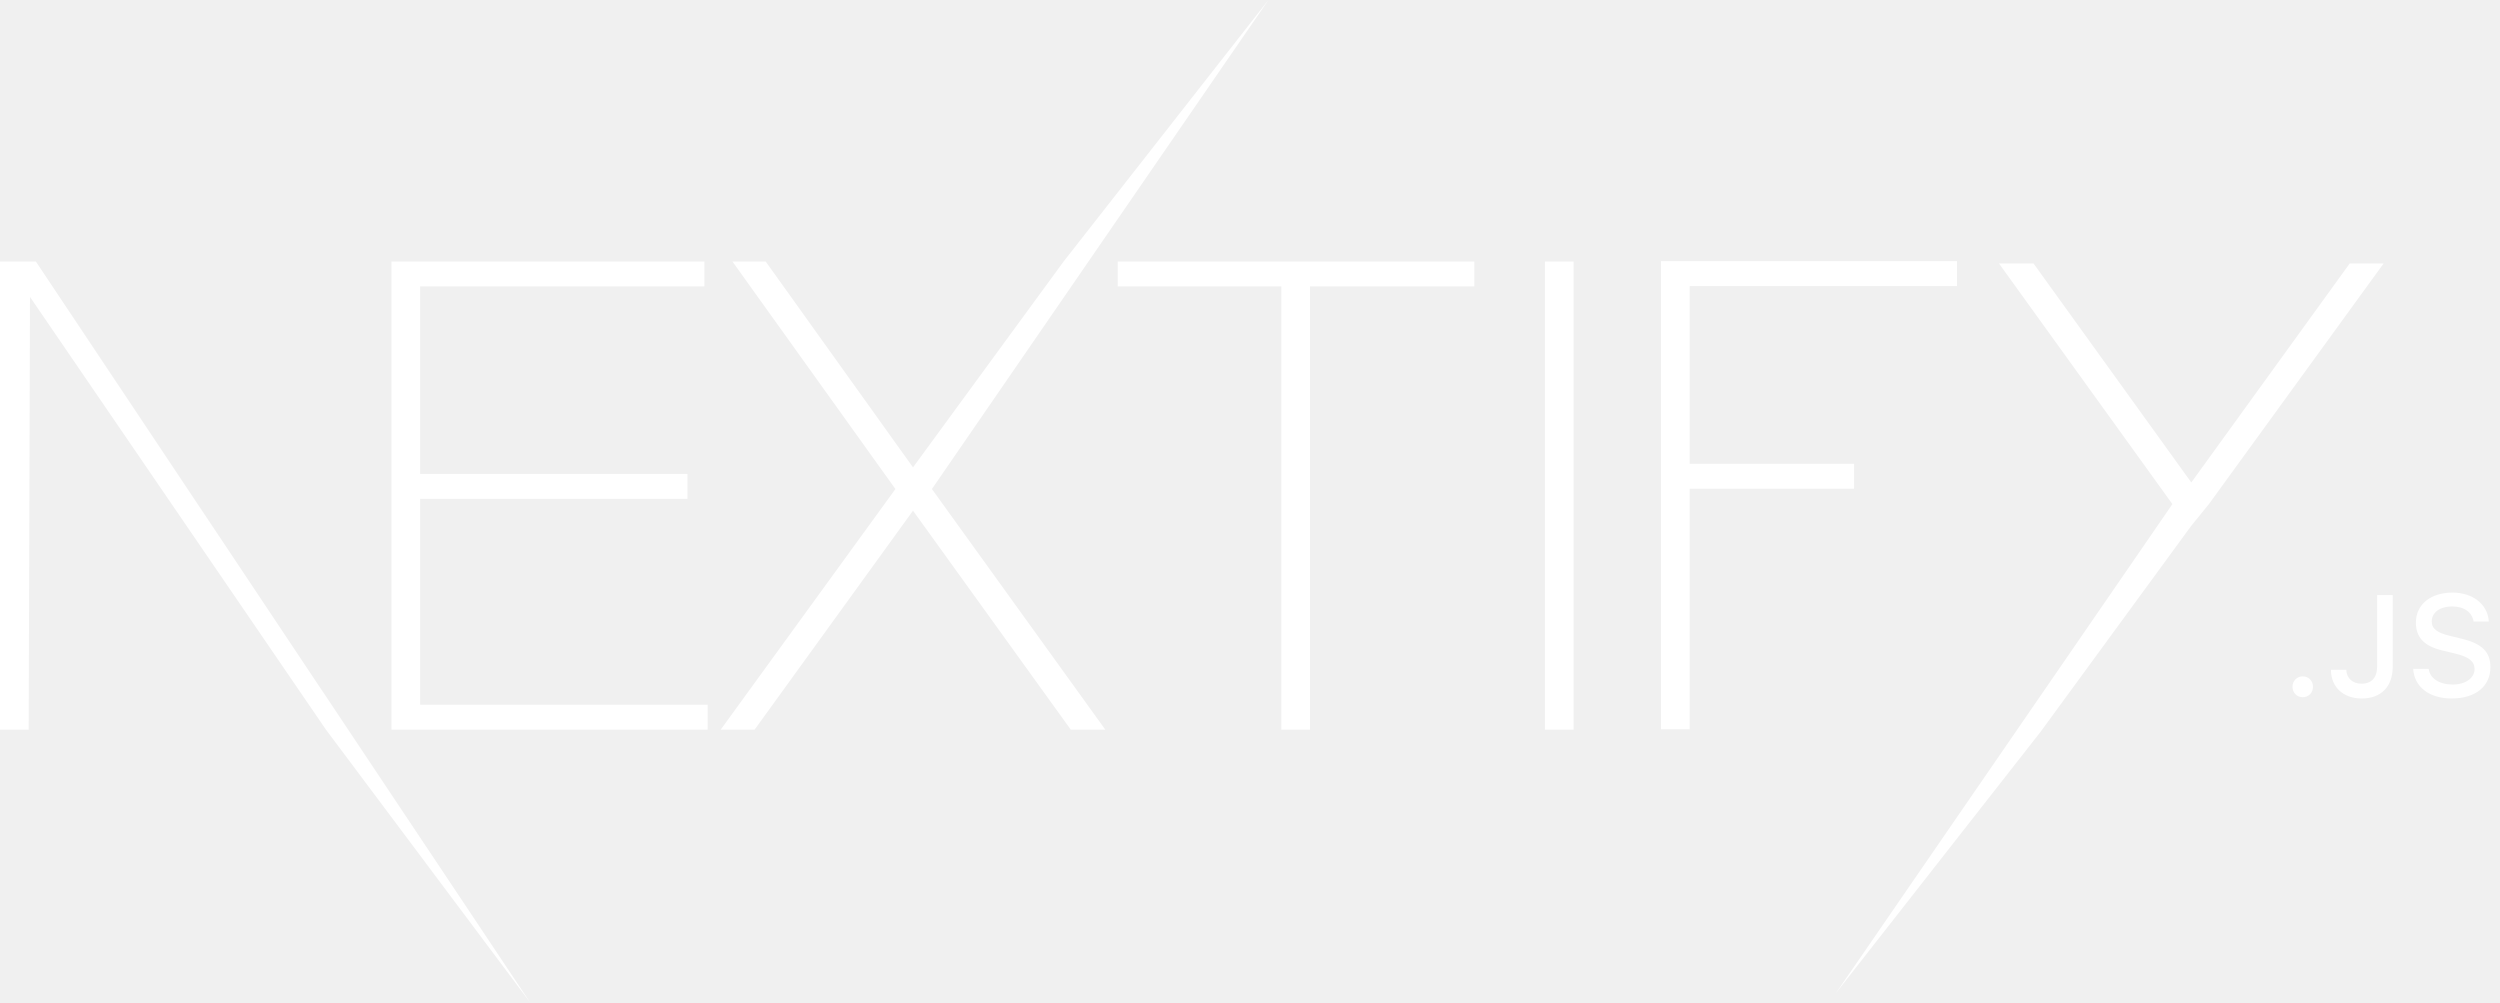
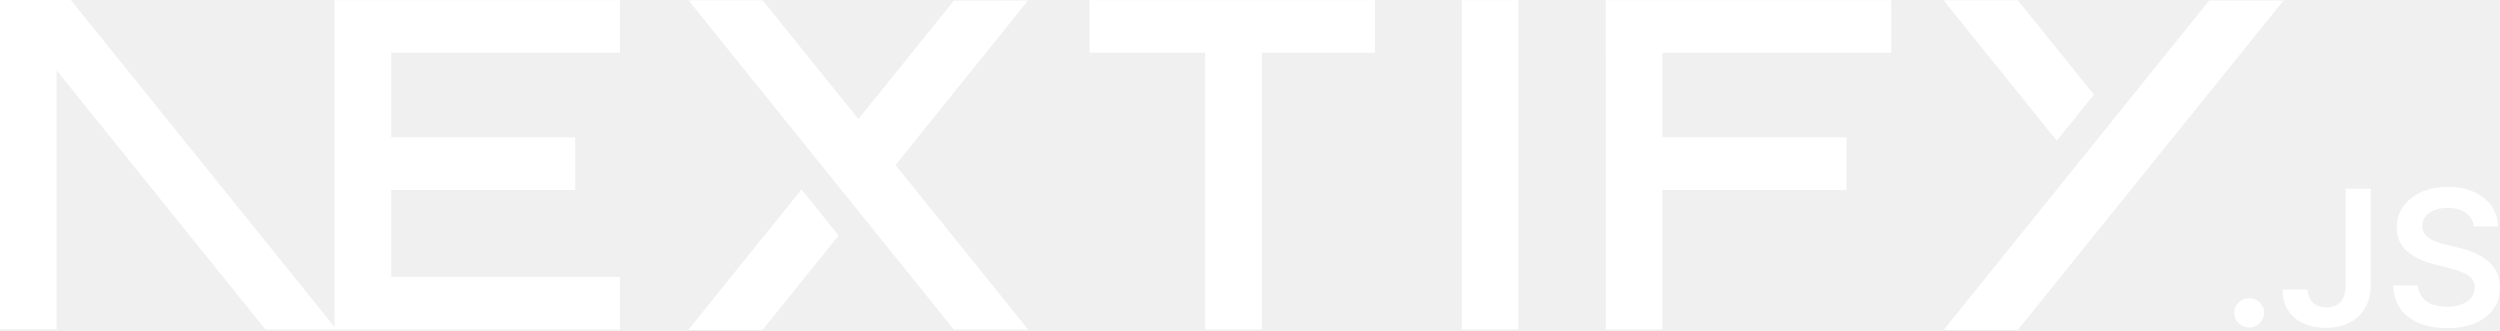
- <svg xmlns="http://www.w3.org/2000/svg" width="187" height="75" viewBox="0 0 187 75" fill="none">
-   <path d="M2.682 19.561L39.665 75L24.381 54.578L2.243 22.209L2.145 54.578H0V19.561H2.682ZM152.109 19.708L163.909 36.089L175.758 19.708H178.294L165.226 37.707L163.909 39.326L152.645 54.726L137.324 74.286L162.495 37.707L149.524 19.708H152.109ZM52.689 19.561V21.425H31.428V35.451H51.421V37.315H31.428V52.714H52.932V54.578H29.282V19.561H52.689ZM94.879 0L69.707 36.579L82.678 54.578H80.094L68.293 38.198L56.444 54.578H53.908L66.977 36.579L54.786 19.561H57.273L68.293 34.96L79.558 19.561L94.879 0ZM110.278 19.561V21.425H97.99V54.577H95.844V21.425H83.606L83.605 19.561H110.278ZM117.707 19.561V54.577H115.561V19.561H117.707ZM146.382 19.534V21.398L126.389 21.397V34.693L138.682 34.694V36.558L126.389 36.557L126.389 54.551H124.243V19.534H146.382ZM178.977 44.51V49.854C178.977 51.372 178.101 52.247 176.65 52.247C175.288 52.247 174.354 51.398 174.354 50.1H175.502C175.518 50.723 175.972 51.141 176.64 51.141C177.386 51.141 177.809 50.692 177.809 49.849V44.51H178.977ZM183.449 44.326C184.978 44.326 186.096 45.221 186.163 46.493H185.025C184.916 45.797 184.311 45.362 183.434 45.362C182.509 45.362 181.894 45.807 181.894 46.488C181.894 47.027 182.291 47.336 183.272 47.566L184.102 47.77C185.646 48.132 186.283 48.76 186.283 49.896C186.283 51.34 185.165 52.247 183.381 52.247C181.712 52.247 180.589 51.382 180.506 50.032L181.665 50.032C181.764 50.749 182.463 51.204 183.471 51.204C184.409 51.204 185.098 50.717 185.098 50.048C185.098 49.472 184.66 49.126 183.663 48.891L182.692 48.656C181.331 48.337 180.709 47.676 180.709 46.567C180.709 45.221 181.805 44.326 183.449 44.326ZM172.245 50.592C172.689 50.592 173.012 50.932 173.012 51.372C173.012 51.812 172.689 52.152 172.245 52.152C171.806 52.152 171.478 51.812 171.478 51.372C171.478 50.932 171.806 50.592 172.245 50.592Z" fill="white" />
+ <svg xmlns="http://www.w3.org/2000/svg" width="242" height="32" viewBox="0 0 242 32" fill="none">
+   <path d="M105.468 0.013H133.103V5.105H122.14V31.894H116.659V5.105H105.468V0.013Z" fill="white" />
+   <path d="M60.019 0.013V5.105H37.868V13.297H55.682V18.389H37.868V26.802H60.019V31.894H32.387V5.105H32.385V0.013H60.019Z" fill="white" />
+   <path d="M73.818 0.027H66.645L92.338 31.907H99.532L86.684 15.978L99.511 0.051L92.338 0.062L83.093 11.525L73.818 0.027Z" fill="white" />
+   <path d="M81.179 22.799L77.587 18.34L66.624 31.931H73.818L81.179 22.799Z" fill="white" />
+   <path fill-rule="evenodd" clip-rule="evenodd" d="M32.579 31.894L6.852 0H0V31.88H5.481V6.814L25.693 31.894H32.579Z" fill="white" />
+   <path d="M141.502 0.013H146.983V31.894H141.502V0.013Z" fill="white" />
+   <path d="M183.072 0.013V5.105H160.921V13.297H178.735V18.389H160.921V31.894H155.44V5.105H155.437V0.013H183.072Z" fill="white" />
+   <path fill-rule="evenodd" clip-rule="evenodd" d="M188.153 31.931L195.327 31.931L221.041 0.051L213.846 0.051L188.153 31.931ZM199.095 13.618L202.688 9.159L195.327 0.027L188.133 0.027L199.095 13.618Z" fill="white" />
+   <path d="M217.722 31.699C217.322 31.699 216.981 31.56 216.695 31.282C216.41 31.005 216.269 30.669 216.272 30.27C216.269 29.883 216.41 29.551 216.695 29.273C216.981 28.995 217.322 28.857 217.722 28.857C218.108 28.857 218.445 28.995 218.731 29.273C219.02 29.551 219.164 29.883 219.168 30.27C219.164 30.534 219.098 30.775 218.964 30.99C218.827 31.209 218.653 31.381 218.434 31.505C218.219 31.633 217.982 31.699 217.722 31.699Z" fill="white" />
+   <path d="M227.062 18.269H229.487V27.611C229.483 28.469 229.297 29.204 228.934 29.821C228.567 30.439 228.059 30.91 227.407 31.242C226.758 31.571 225.998 31.739 225.134 31.739C224.344 31.739 223.636 31.597 223.006 31.319C222.376 31.041 221.875 30.625 221.508 30.077C221.137 29.529 220.955 28.846 220.955 28.027H223.384C223.388 28.385 223.469 28.696 223.625 28.955C223.78 29.215 223.996 29.412 224.27 29.551C224.548 29.69 224.867 29.759 225.226 29.759C225.616 29.759 225.95 29.679 226.22 29.514C226.491 29.353 226.699 29.112 226.843 28.791C226.984 28.473 227.058 28.078 227.062 27.611V18.269Z" fill="white" />
+   <path d="M239.464 21.922C239.405 21.356 239.145 20.914 238.693 20.6C238.237 20.282 237.647 20.125 236.924 20.125C236.416 20.125 235.979 20.201 235.616 20.351C235.252 20.505 234.97 20.709 234.777 20.969C234.585 21.228 234.488 21.524 234.481 21.857C234.481 22.134 234.547 22.375 234.677 22.576C234.807 22.781 234.981 22.953 235.207 23.091C235.43 23.234 235.678 23.351 235.949 23.446C236.223 23.541 236.498 23.621 236.772 23.687L238.036 23.997C238.544 24.114 239.038 24.271 239.508 24.472C239.979 24.67 240.406 24.922 240.78 25.225C241.155 25.528 241.451 25.894 241.67 26.321C241.889 26.748 242 27.249 242 27.826C242 28.605 241.8 29.288 241.395 29.88C240.991 30.468 240.409 30.928 239.645 31.261C238.885 31.589 237.966 31.758 236.883 31.758C235.838 31.758 234.926 31.597 234.158 31.275C233.387 30.957 232.786 30.49 232.353 29.876C231.919 29.262 231.685 28.513 231.652 27.633H234.055C234.088 28.093 234.236 28.477 234.488 28.787C234.744 29.094 235.078 29.321 235.486 29.474C235.897 29.624 236.357 29.701 236.865 29.701C237.395 29.701 237.862 29.62 238.266 29.463C238.667 29.306 238.982 29.087 239.208 28.802C239.438 28.52 239.553 28.188 239.557 27.808C239.553 27.461 239.449 27.172 239.249 26.946C239.045 26.719 238.763 26.529 238.403 26.376C238.04 26.222 237.617 26.084 237.135 25.963L235.601 25.576C234.492 25.294 233.613 24.867 232.972 24.293C232.327 23.72 232.008 22.96 232.008 22.006C232.008 21.224 232.223 20.538 232.657 19.949C233.087 19.361 233.676 18.904 234.422 18.579C235.171 18.25 236.016 18.09 236.957 18.09C237.914 18.09 238.752 18.25 239.475 18.579C240.198 18.904 240.765 19.358 241.177 19.935C241.588 20.512 241.803 21.173 241.815 21.922H239.464Z" fill="white" />
</svg>
